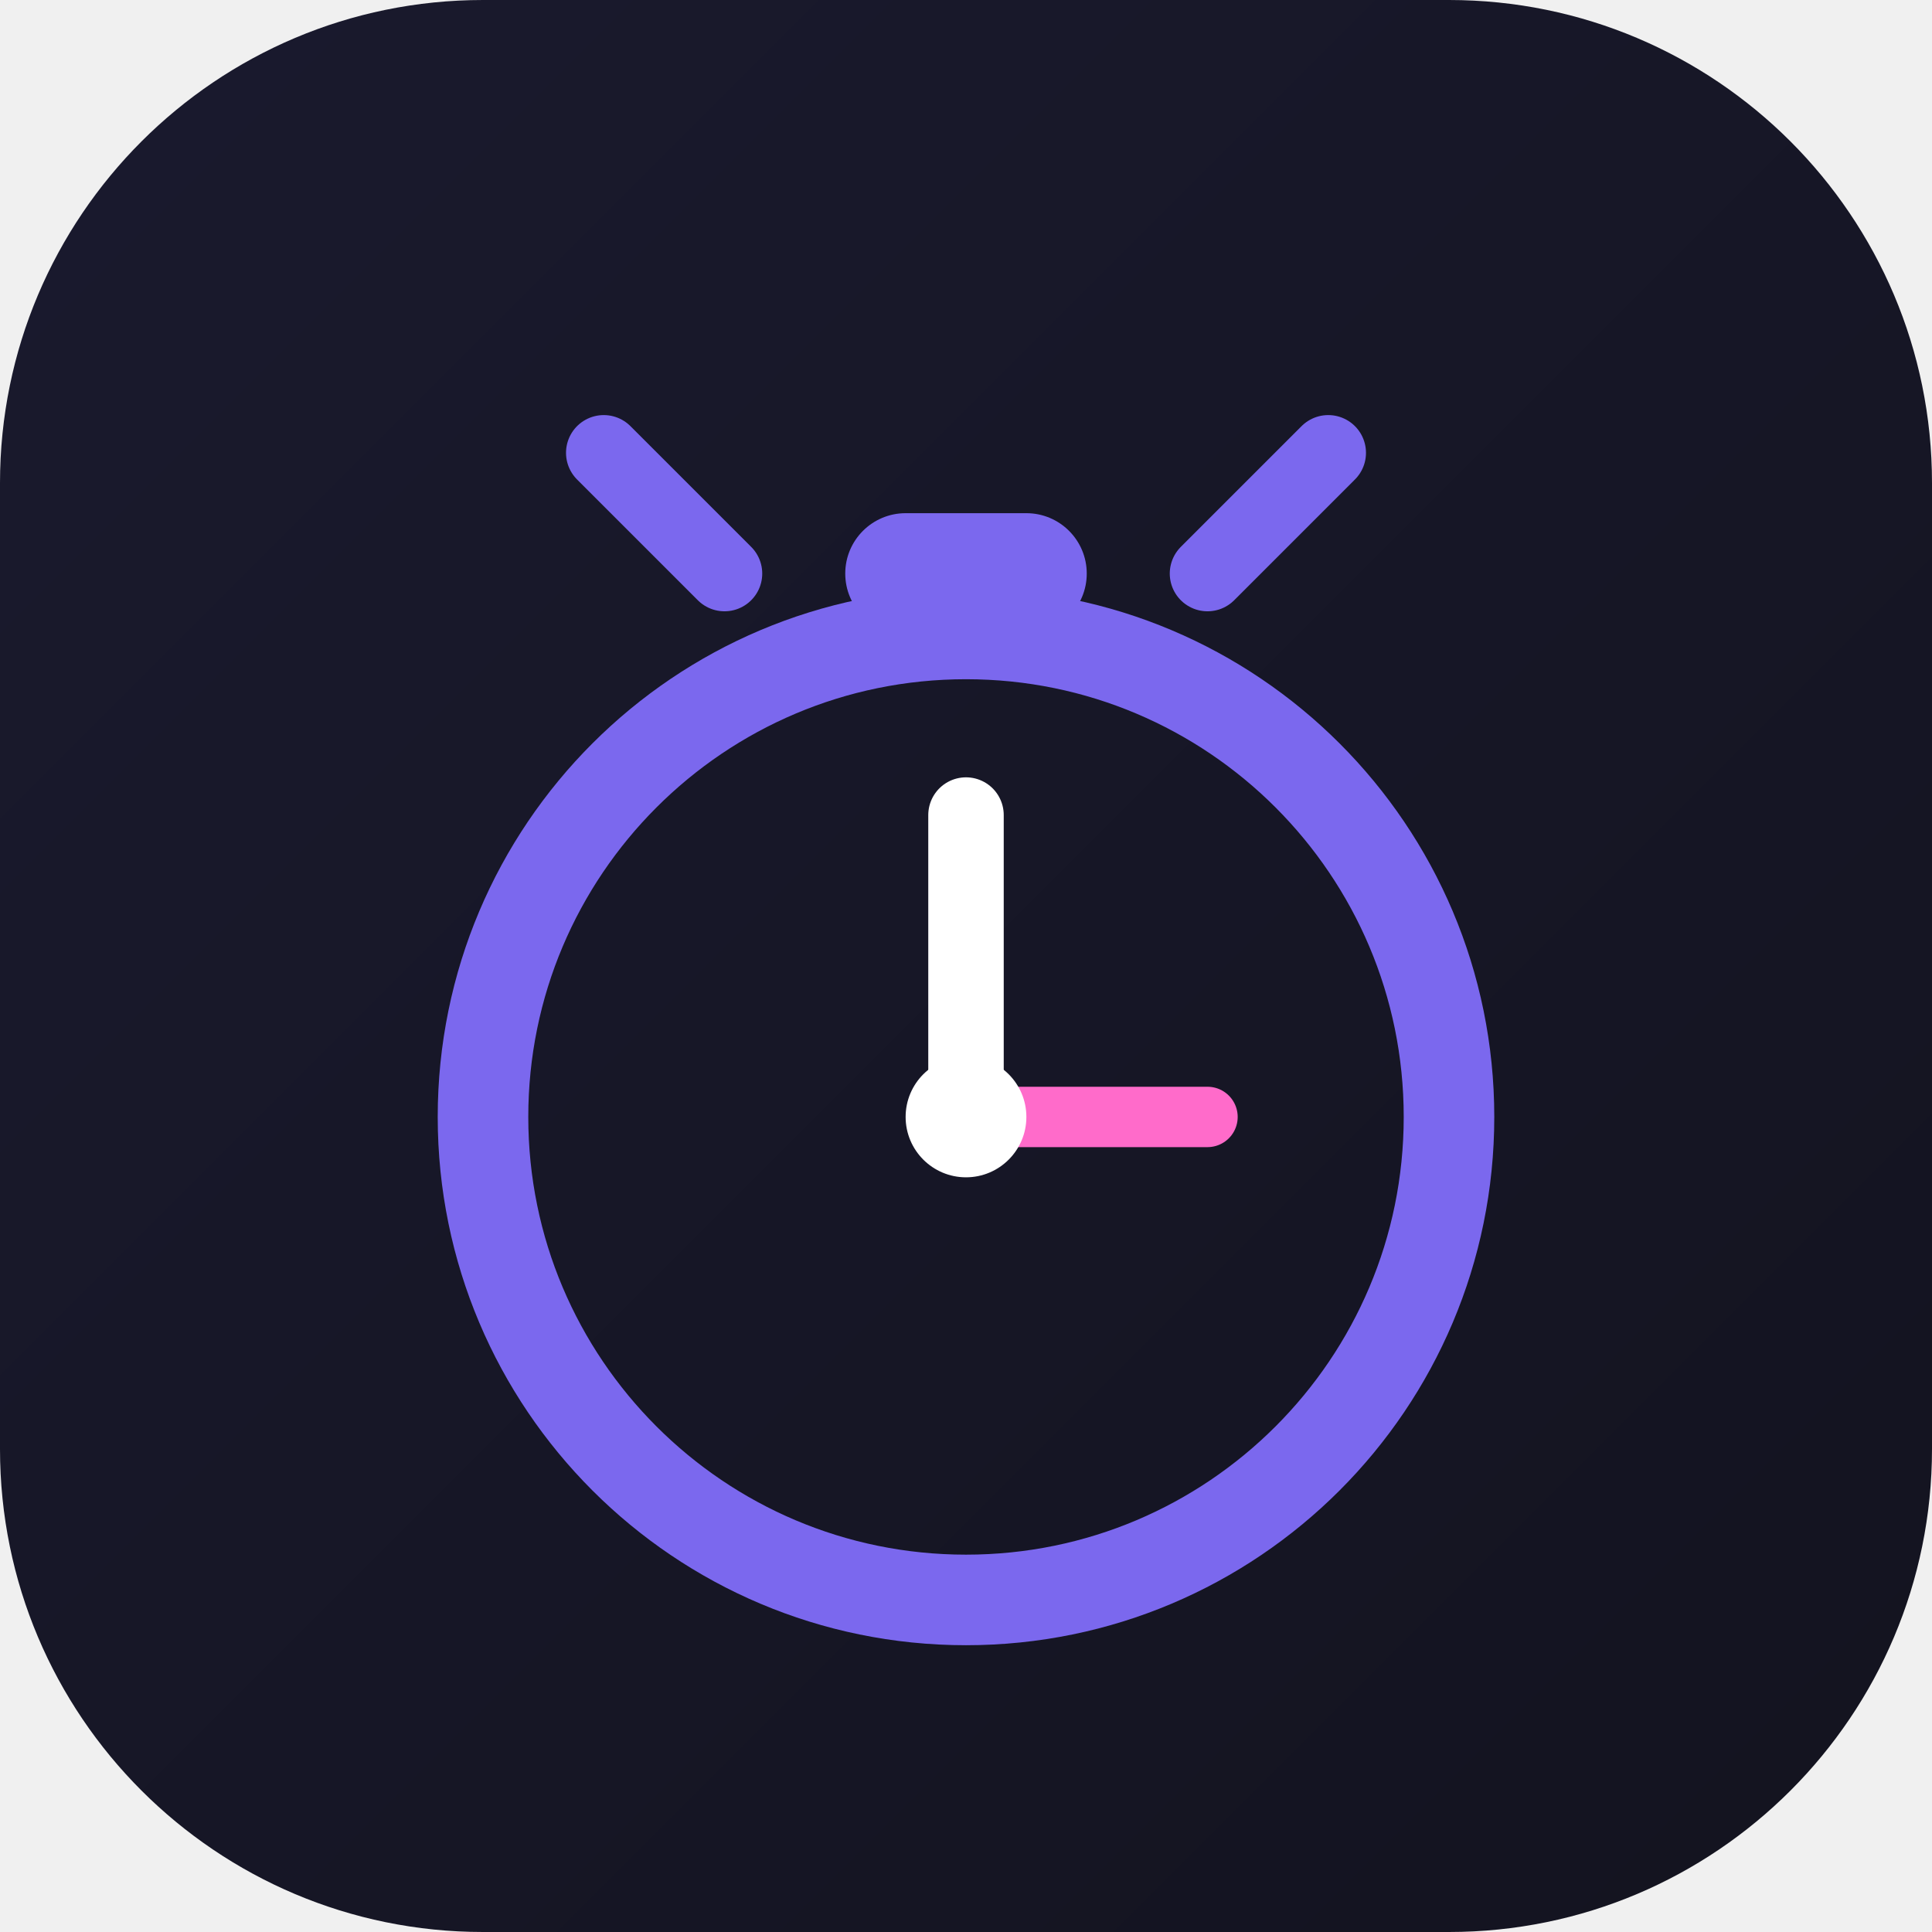
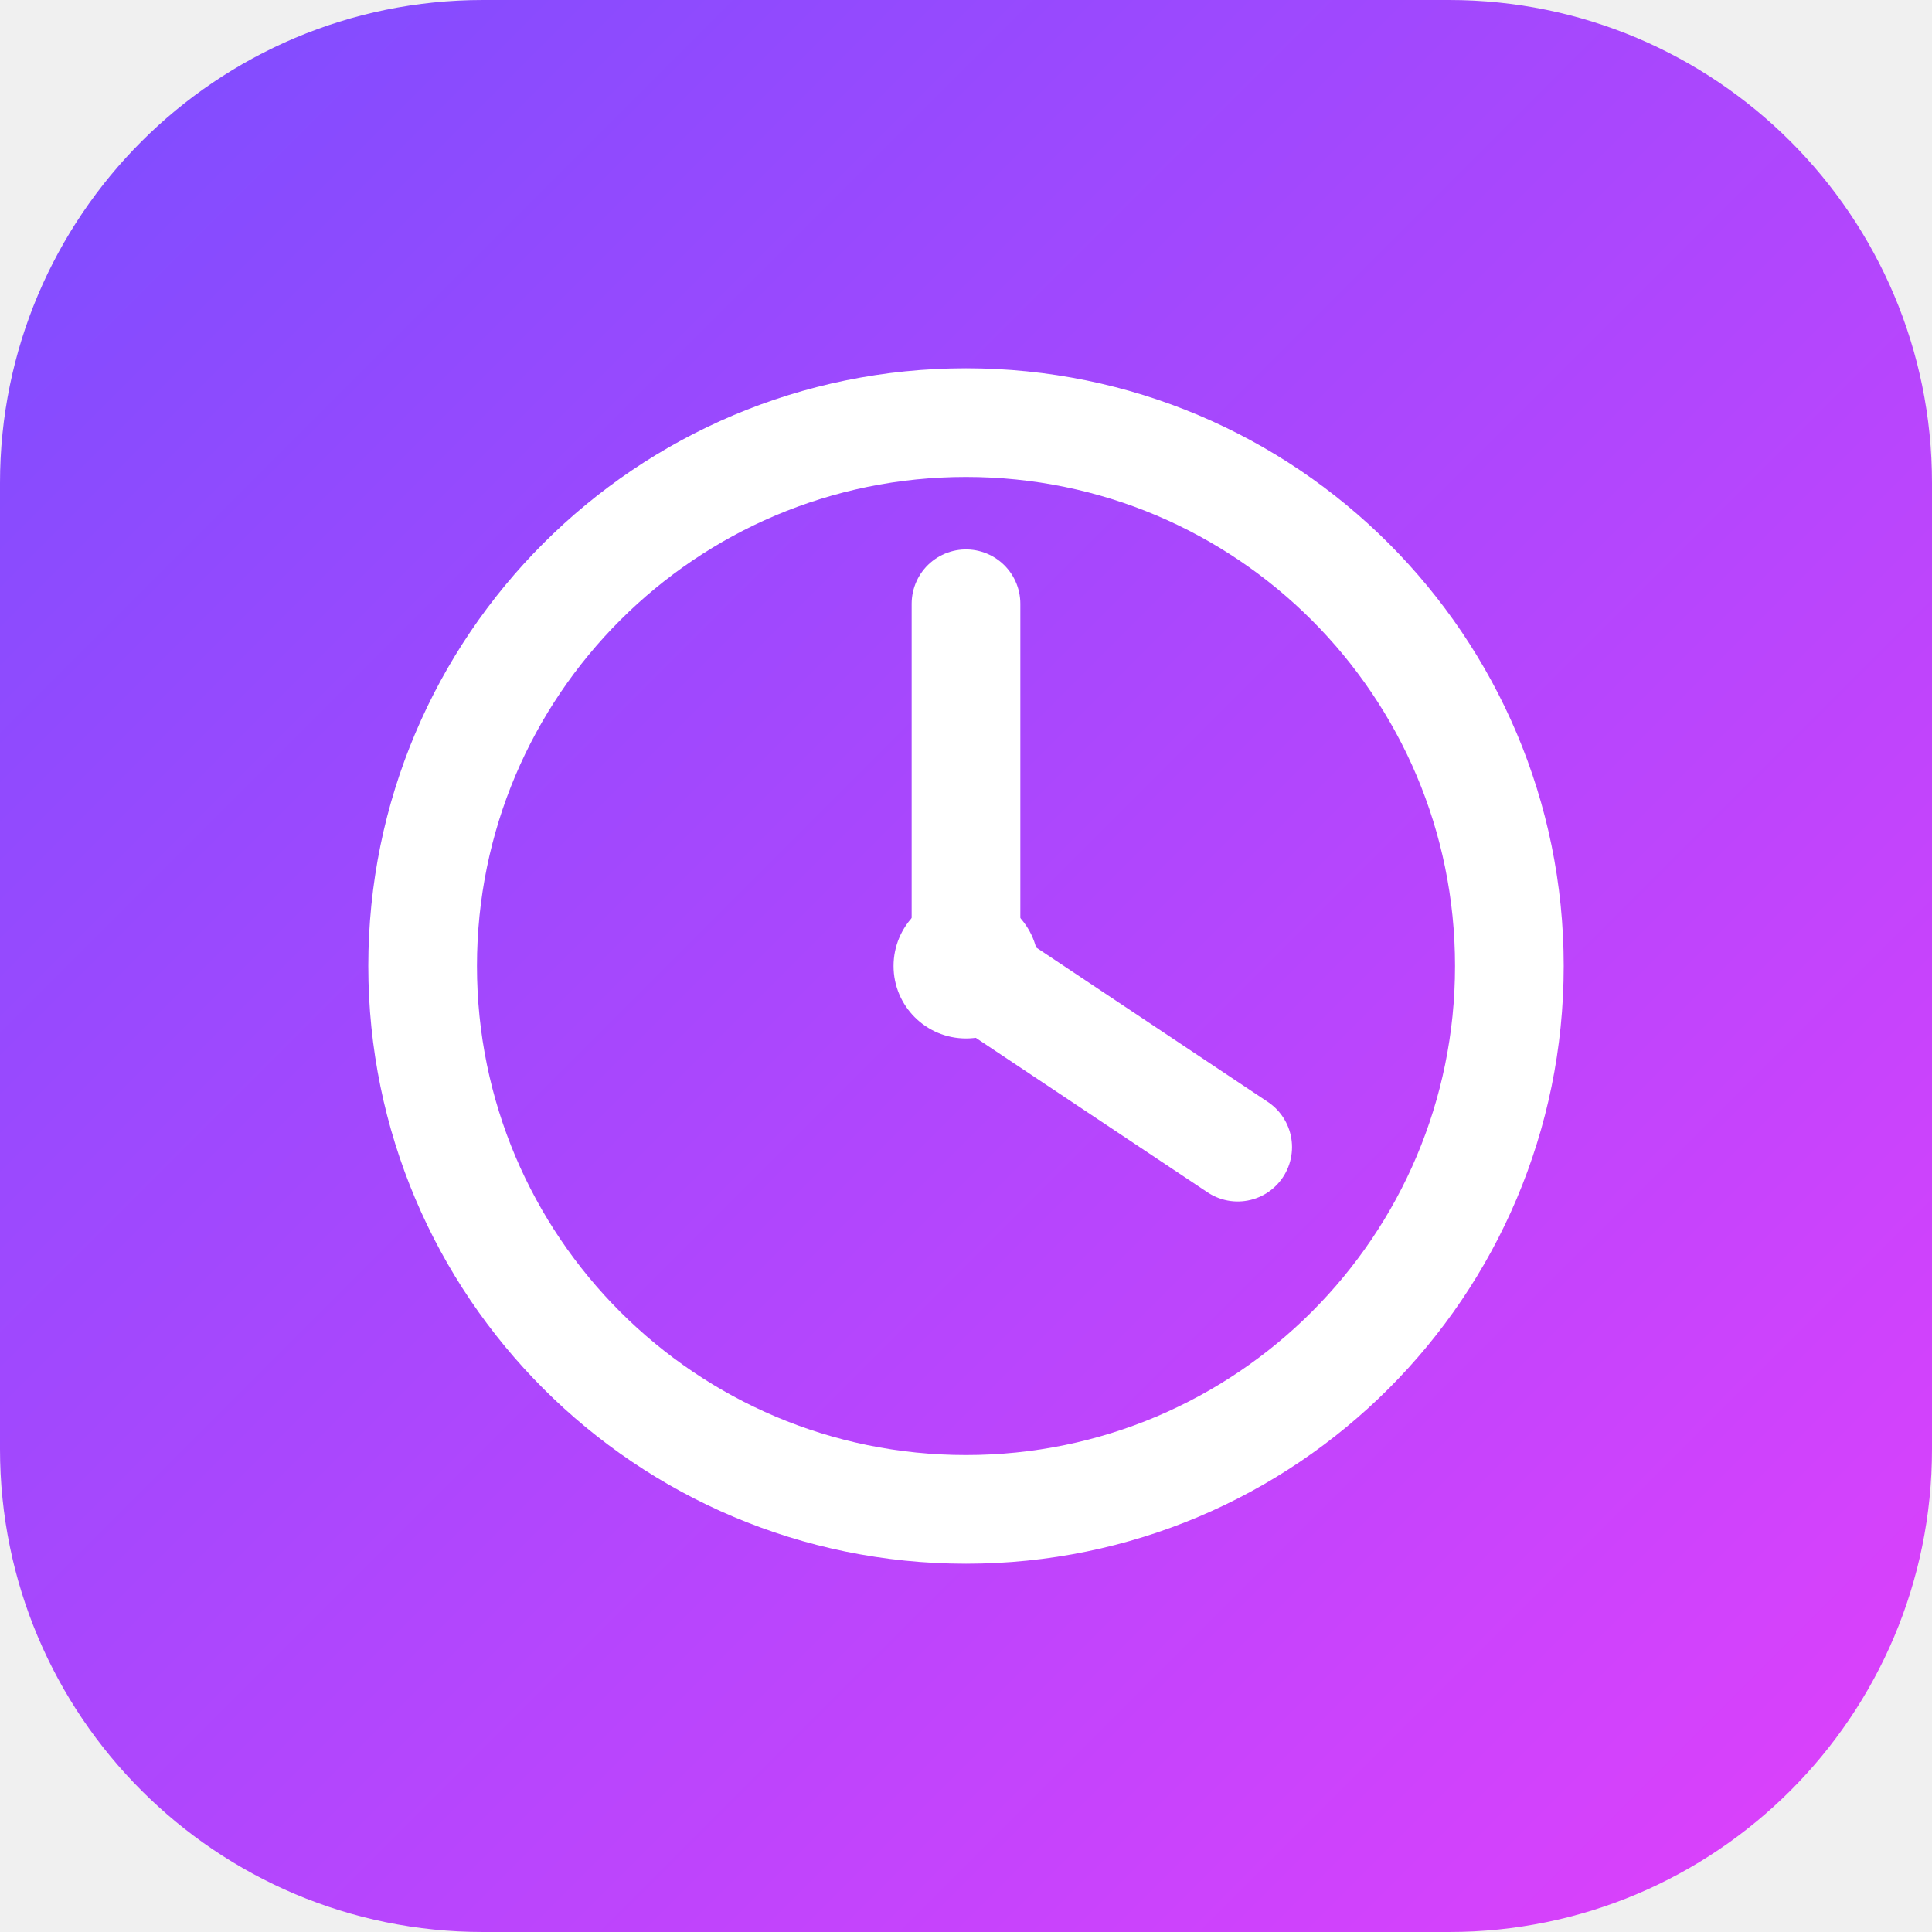
- <svg xmlns="http://www.w3.org/2000/svg" viewBox="0 0 64 64" width="64" height="64">
+ <svg xmlns="http://www.w3.org/2000/svg" viewBox="0 0 32 32" width="32" height="32">
  <defs>
-     <linearGradient id="bg" x1="0%" y1="0%" x2="100%" y2="100%">
-       <stop offset="0%" stop-color="#1A1A2E" />
-       <stop offset="100%" stop-color="#13131F" />
+     <linearGradient id="g" x1="0%" y1="0%" x2="100%" y2="100%">
+       <stop offset="0%" stop-color="#7C4DFF" />
+       <stop offset="100%" stop-color="#E040FB" />
    </linearGradient>
  </defs>
-   <rect width="64" height="64" rx="16" fill="url(#bg)" />
-   <circle cx="32" cy="37" r="16" fill="none" stroke="#7B68EE" stroke-width="3" />
-   <rect x="28" y="17" width="8" height="4" rx="2" fill="#7B68EE" />
-   <line x1="24" y1="19" x2="20" y2="15" stroke="#7B68EE" stroke-width="2.5" stroke-linecap="round" />
-   <line x1="40" y1="19" x2="44" y2="15" stroke="#7B68EE" stroke-width="2.5" stroke-linecap="round" />
-   <line x1="32" y1="37" x2="32" y2="27" stroke="white" stroke-width="2.5" stroke-linecap="round" />
-   <line x1="32" y1="37" x2="40" y2="37" stroke="#FF6BCA" stroke-width="2" stroke-linecap="round" />
-   <circle cx="32" cy="37" r="2" fill="white" />
+   <rect width="32" height="32" rx="8" fill="url(#g)" />
+   <circle cx="16" cy="16" r="9" stroke="white" stroke-width="1.8" fill="none" />
+   <line x1="16" y1="16" x2="16" y2="10" stroke="white" stroke-width="1.8" stroke-linecap="round" />
+   <line x1="16" y1="16" x2="20.5" y2="19" stroke="white" stroke-width="1.8" stroke-linecap="round" />
+   <circle cx="16" cy="16" r="1.2" fill="white" />
</svg>
